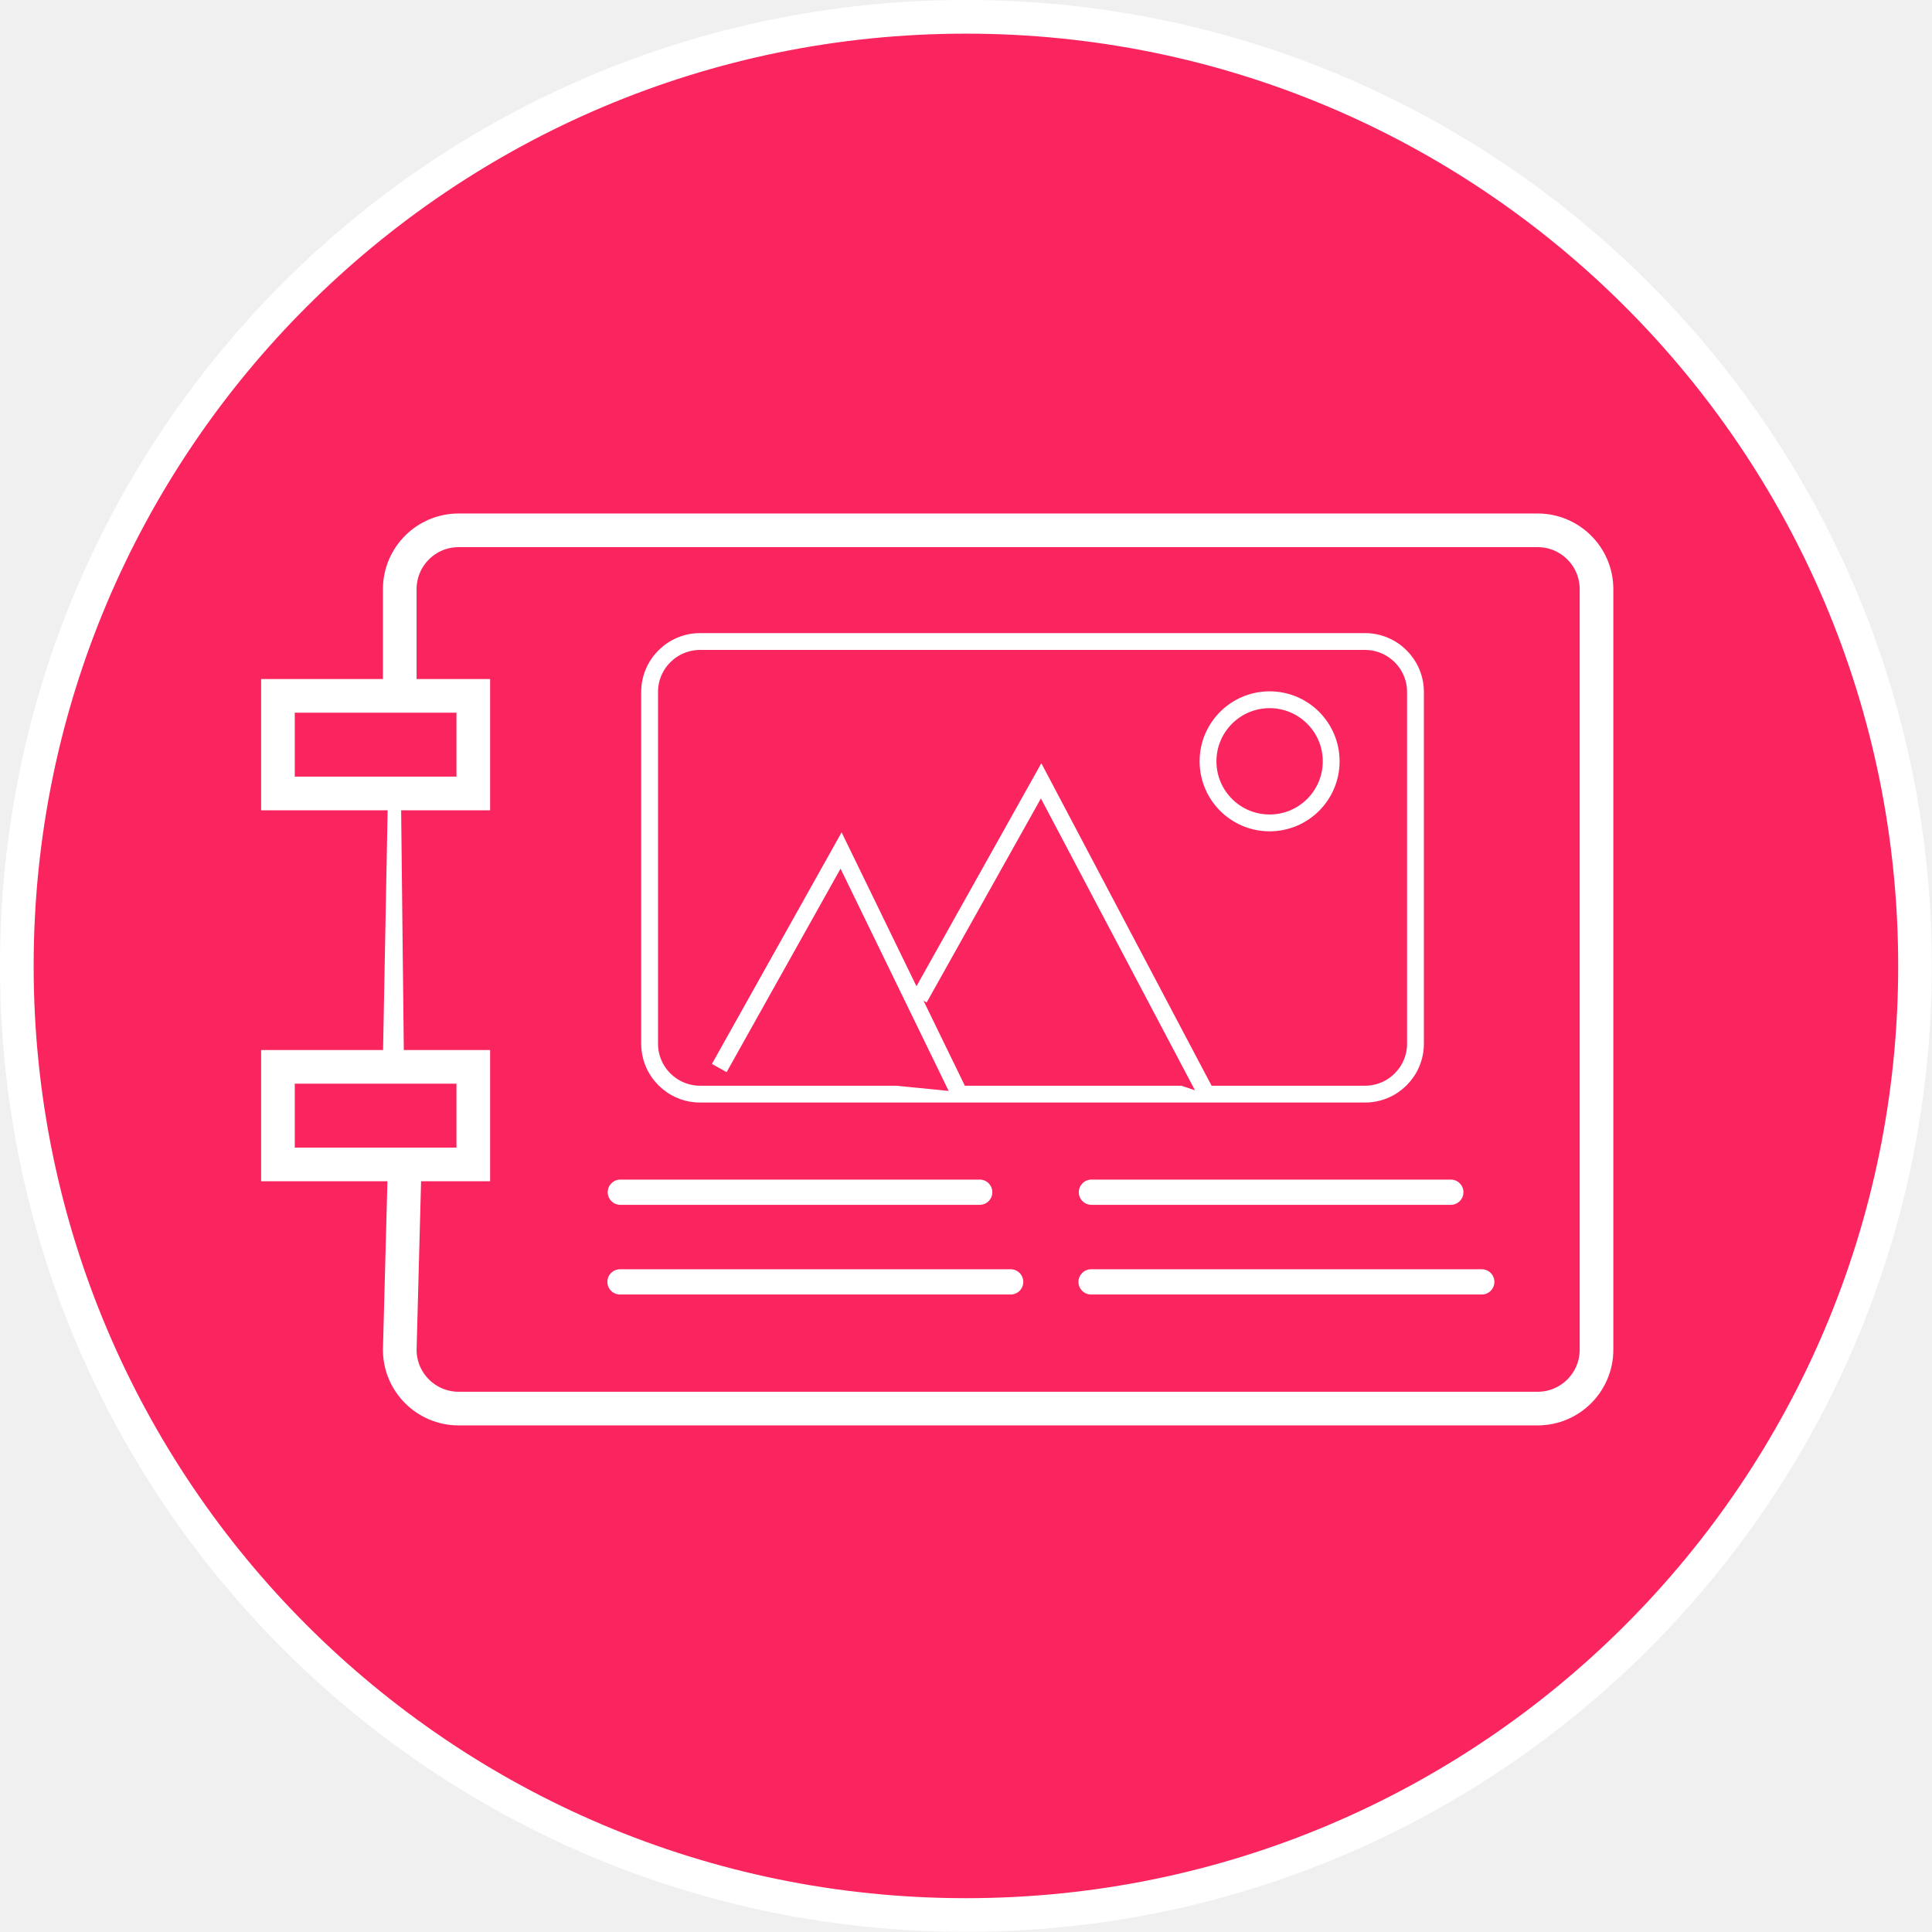
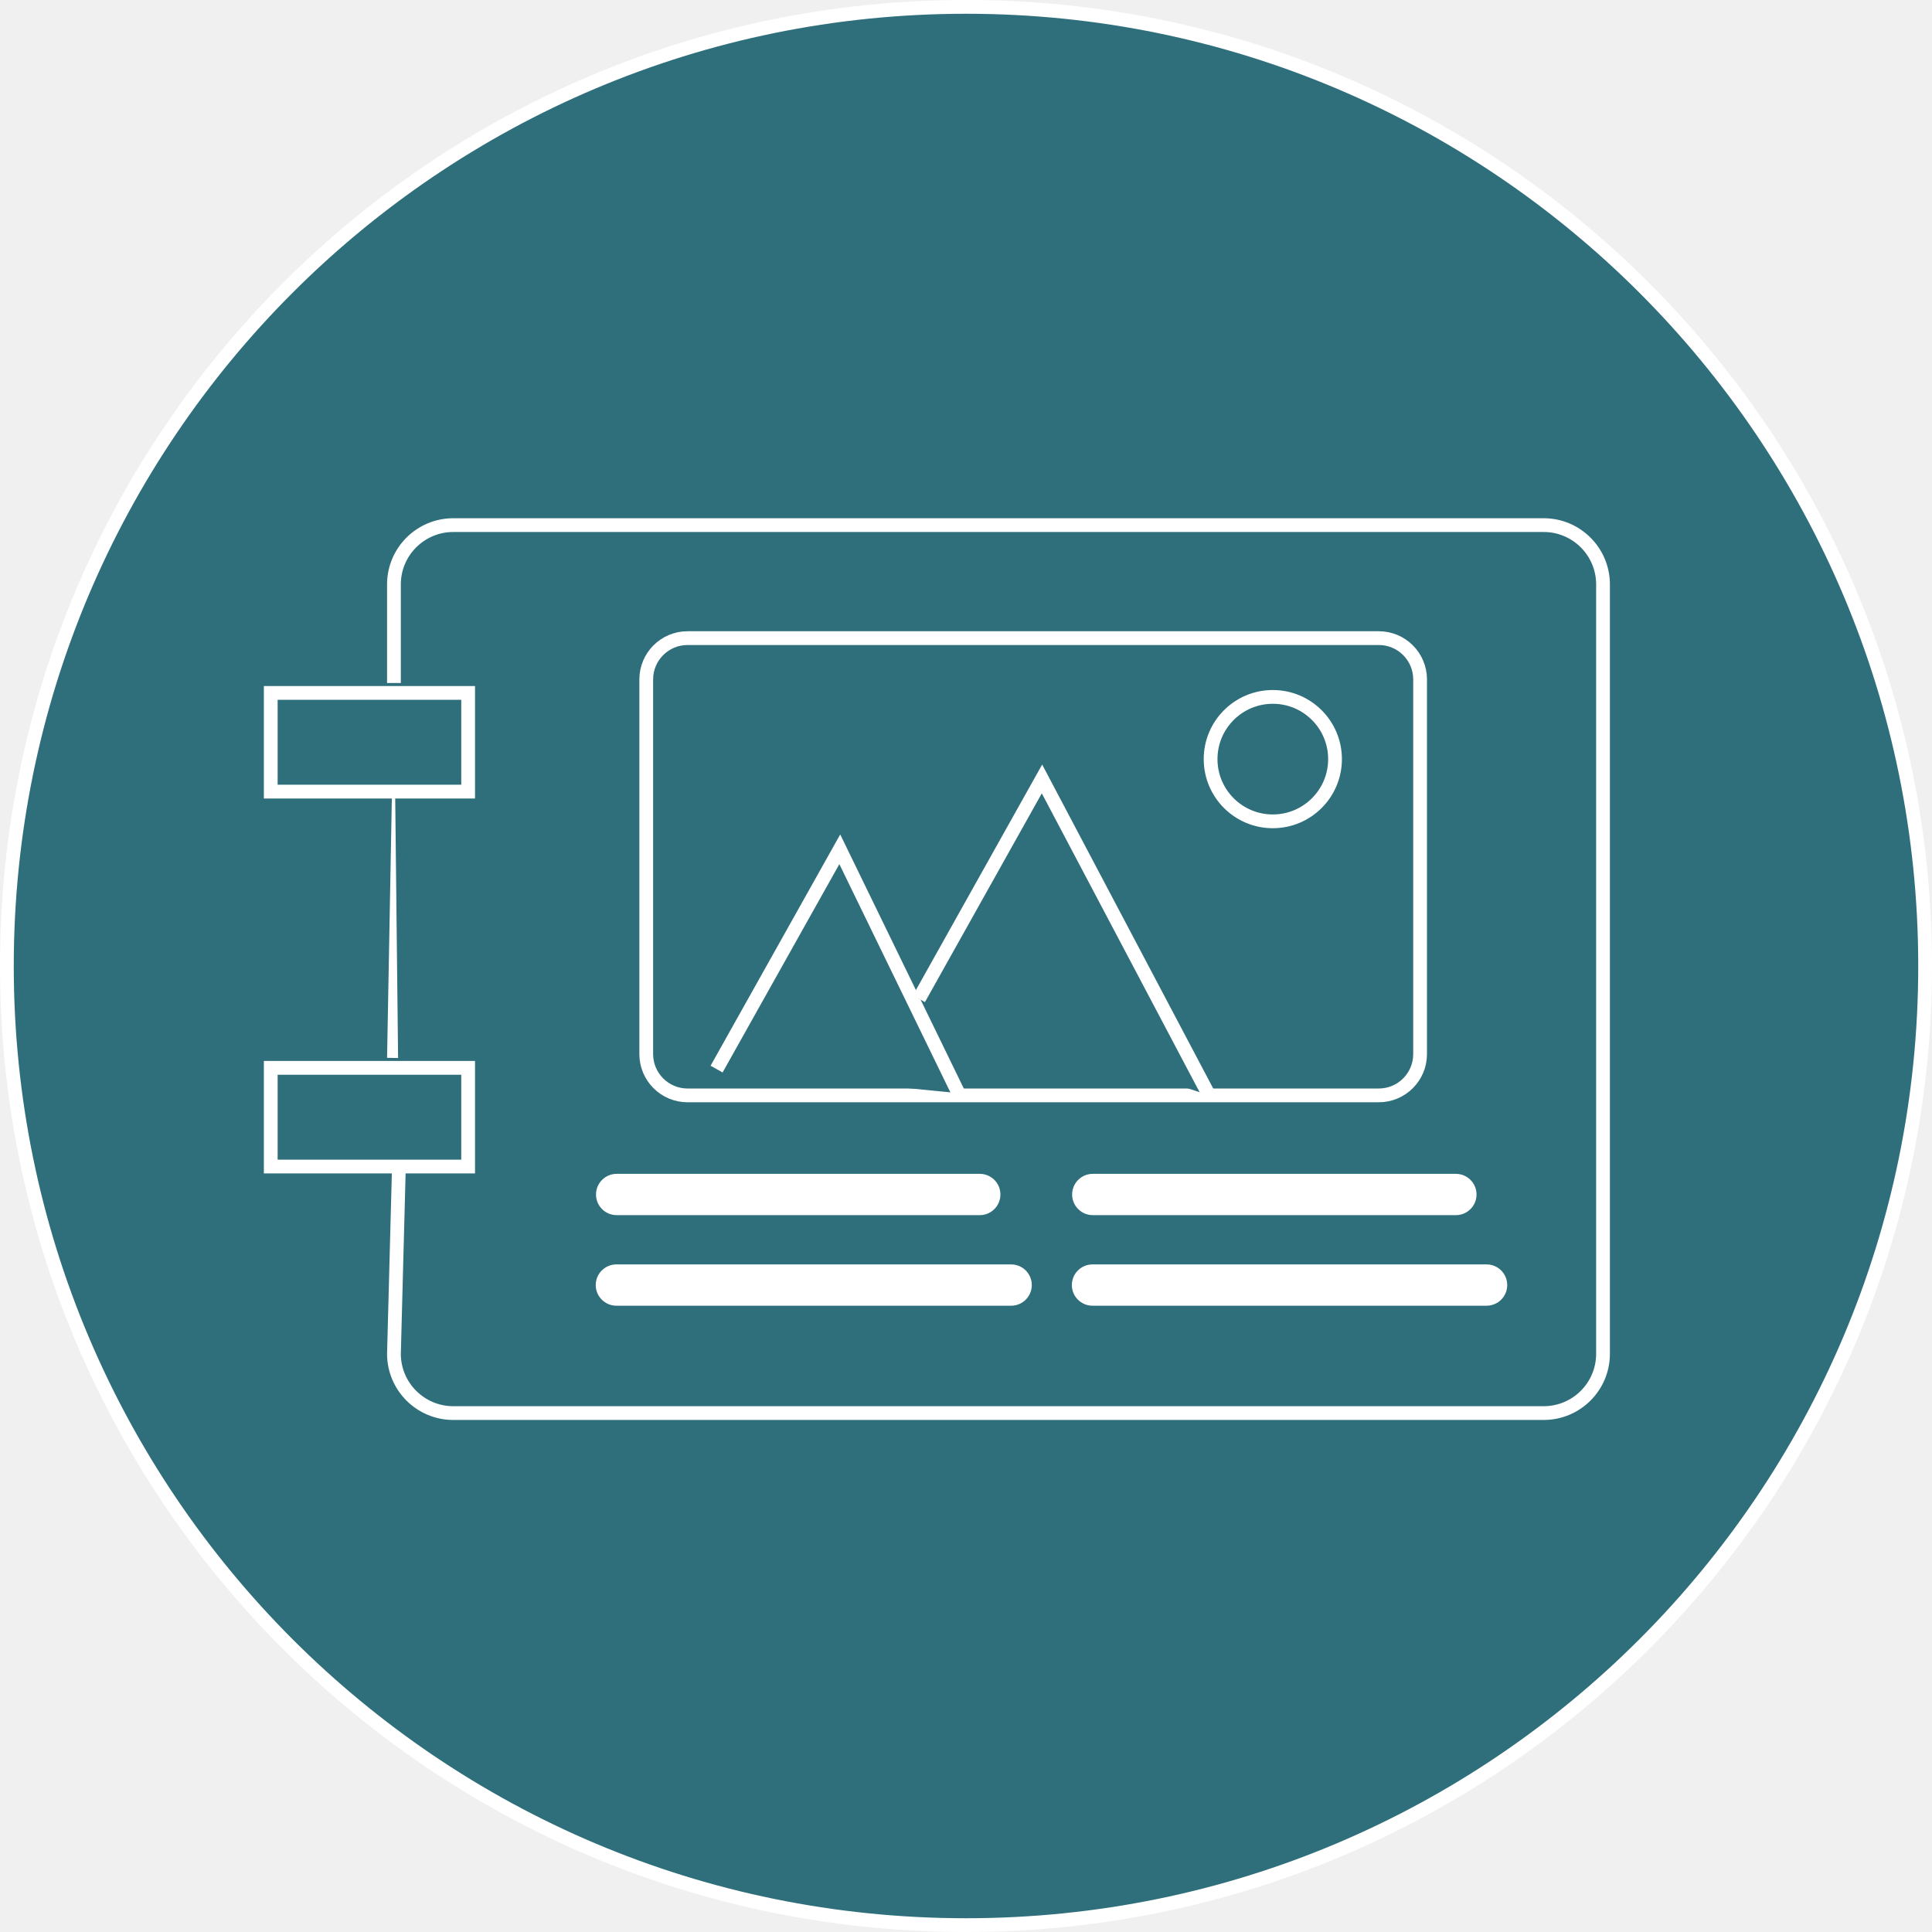
- <svg xmlns="http://www.w3.org/2000/svg" viewBox="0 0 114.83 114.83">
+ <svg xmlns="http://www.w3.org/2000/svg" viewBox="0 0 140.36 140.36">
  <defs>
-     <style>.cls-1,.cls-2,.cls-3{fill:#fa255e;}.cls-1,.cls-2{stroke:#fff;stroke-miterlimit:10;}.cls-1{stroke-width:2px;}.cls-4{fill:#fff;}</style>
+     <style>.cls-1,.cls-2{fill:#2f6f7b;}.cls-1{stroke:#fff;stroke-miterlimit:10;}.cls-3{fill:#fff;}</style>
  </defs>
  <g id="Layer_2" data-name="Layer 2">
    <g id="Layer_1-2" data-name="Layer 1">
-       <circle class="cls-1" cx="57.41" cy="57.41" r="56.41" />
-       <line class="cls-1" x1="23.76" y1="62.82" x2="24.07" y2="46.57" />
-       <path class="cls-1" d="M23.76,40.77V35a3.5,3.5,0,0,1,3.49-3.48H91.4A3.5,3.5,0,0,1,94.89,35V80.23a3.5,3.5,0,0,1-3.49,3.49H27.25a3.5,3.5,0,0,1-3.49-3.49l.31-11.6" />
-       <rect class="cls-1" x="19.42" y="60.5" width="5.8" height="11.61" transform="translate(-43.98 88.63) rotate(-90)" />
-       <rect class="cls-1" x="19.42" y="38.45" width="5.8" height="11.61" transform="translate(-21.93 66.58) rotate(-90)" />
-       <rect class="cls-2" x="38.61" y="38.13" width="45.52" height="26.9" rx="3" ry="3" />
-       <polyline class="cls-2" points="56.97 64.9 49.99 50.55 42.75 63.48" />
-       <polyline class="cls-2" points="71.71 65.03 61.88 46.41 54.64 59.34" />
-       <circle class="cls-2" cx="75.46" cy="45.25" r="3.66" />
-       <path class="cls-3" d="M58.23,70.86h0Z" />
-       <path class="cls-4" d="M58.23,70.11H36.87a.75.75,0,0,0,0,1.5H58.23a.75.75,0,0,0,0-1.5H36.87a.75.75,0,0,0,0,1.5H58.23A.75.75,0,0,0,58.23,70.11Z" />
-       <path class="cls-3" d="M60.07,76.19h0Z" />
-       <path class="cls-4" d="M60.07,75.44H36.85a.75.75,0,0,0,0,1.5H60.07a.75.75,0,0,0,0-1.5H36.85a.75.75,0,0,0,0,1.5H60.07A.75.75,0,0,0,60.07,75.44Z" />
-       <path class="cls-3" d="M86.23,70.86h0Z" />
-       <path class="cls-4" d="M86.23,70.11H64.87a.75.75,0,0,0,0,1.5H86.23a.75.75,0,0,0,0-1.5H64.87a.75.75,0,0,0,0,1.5H86.23A.75.75,0,0,0,86.23,70.11Z" />
-       <path class="cls-3" d="M88.07,76.19h0Z" />
-       <path class="cls-4" d="M88.07,75.44H64.85a.75.75,0,0,0,0,1.5H88.07a.75.75,0,0,0,0-1.5H64.85a.75.75,0,0,0,0,1.5H88.07A.75.75,0,0,0,88.07,75.44Z" />
+       <circle class="cls-1" cx="70.18" cy="70.18" r="69.68" />
+       <line class="cls-1" x1="28.62" y1="76.86" x2="28.99" y2="56.79" />
+       <path class="cls-1" d="M28.62,49.62V42.45a4.31,4.31,0,0,1,4.3-4.3h79.24a4.31,4.31,0,0,1,4.3,4.3V98.36a4.31,4.31,0,0,1-4.3,4.3H32.92a4.31,4.31,0,0,1-4.3-4.3L29,84" />
+       <rect class="cls-1" x="23.25" y="73.99" width="7.17" height="14.34" transform="translate(-54.32 108) rotate(-90)" />
+       <rect class="cls-1" x="23.25" y="46.75" width="7.17" height="14.34" transform="translate(-27.08 80.76) rotate(-90)" />
+       <rect class="cls-1" x="46.95" y="46.36" width="56.22" height="33.22" rx="3" ry="3" />
+       <polyline class="cls-1" points="69.63 79.42 61.01 61.7 52.06 77.67" />
+       <polyline class="cls-1" points="87.84 79.58 75.7 56.59 66.76 72.56" />
+       <circle class="cls-1" cx="92.47" cy="55.15" r="4.52" />
+       <path class="cls-2" d="M71.18,86.78h0Z" />
+       <path class="cls-3" d="M71.18,85.28H44.8a1.5,1.5,0,0,0,0,3H71.18a1.5,1.5,0,0,0,0-3H44.8a1.5,1.5,0,0,0,0,3H71.18A1.5,1.5,0,0,0,71.18,85.28Z" />
+       <path class="cls-2" d="M73.46,93.36h0Z" />
+       <path class="cls-3" d="M73.46,91.86H44.78a1.5,1.5,0,0,0,0,3H73.46a1.5,1.5,0,0,0,0-3H44.78a1.5,1.5,0,0,0,0,3H73.46A1.5,1.5,0,0,0,73.46,91.86Z" />
+       <path class="cls-2" d="M105.77,86.78h0Z" />
+       <path class="cls-3" d="M105.77,85.28H79.39a1.5,1.5,0,0,0,0,3h26.38a1.5,1.5,0,0,0,0-3H79.39a1.5,1.5,0,0,0,0,3h26.38A1.5,1.5,0,0,0,105.77,85.28Z" />
+       <path class="cls-2" d="M108,93.36h0Z" />
+       <path class="cls-3" d="M108,91.86H79.37a1.5,1.5,0,0,0,0,3H108a1.5,1.5,0,0,0,0-3H79.37a1.5,1.5,0,0,0,0,3H108A1.5,1.5,0,0,0,108,91.86Z" />
    </g>
  </g>
</svg>
